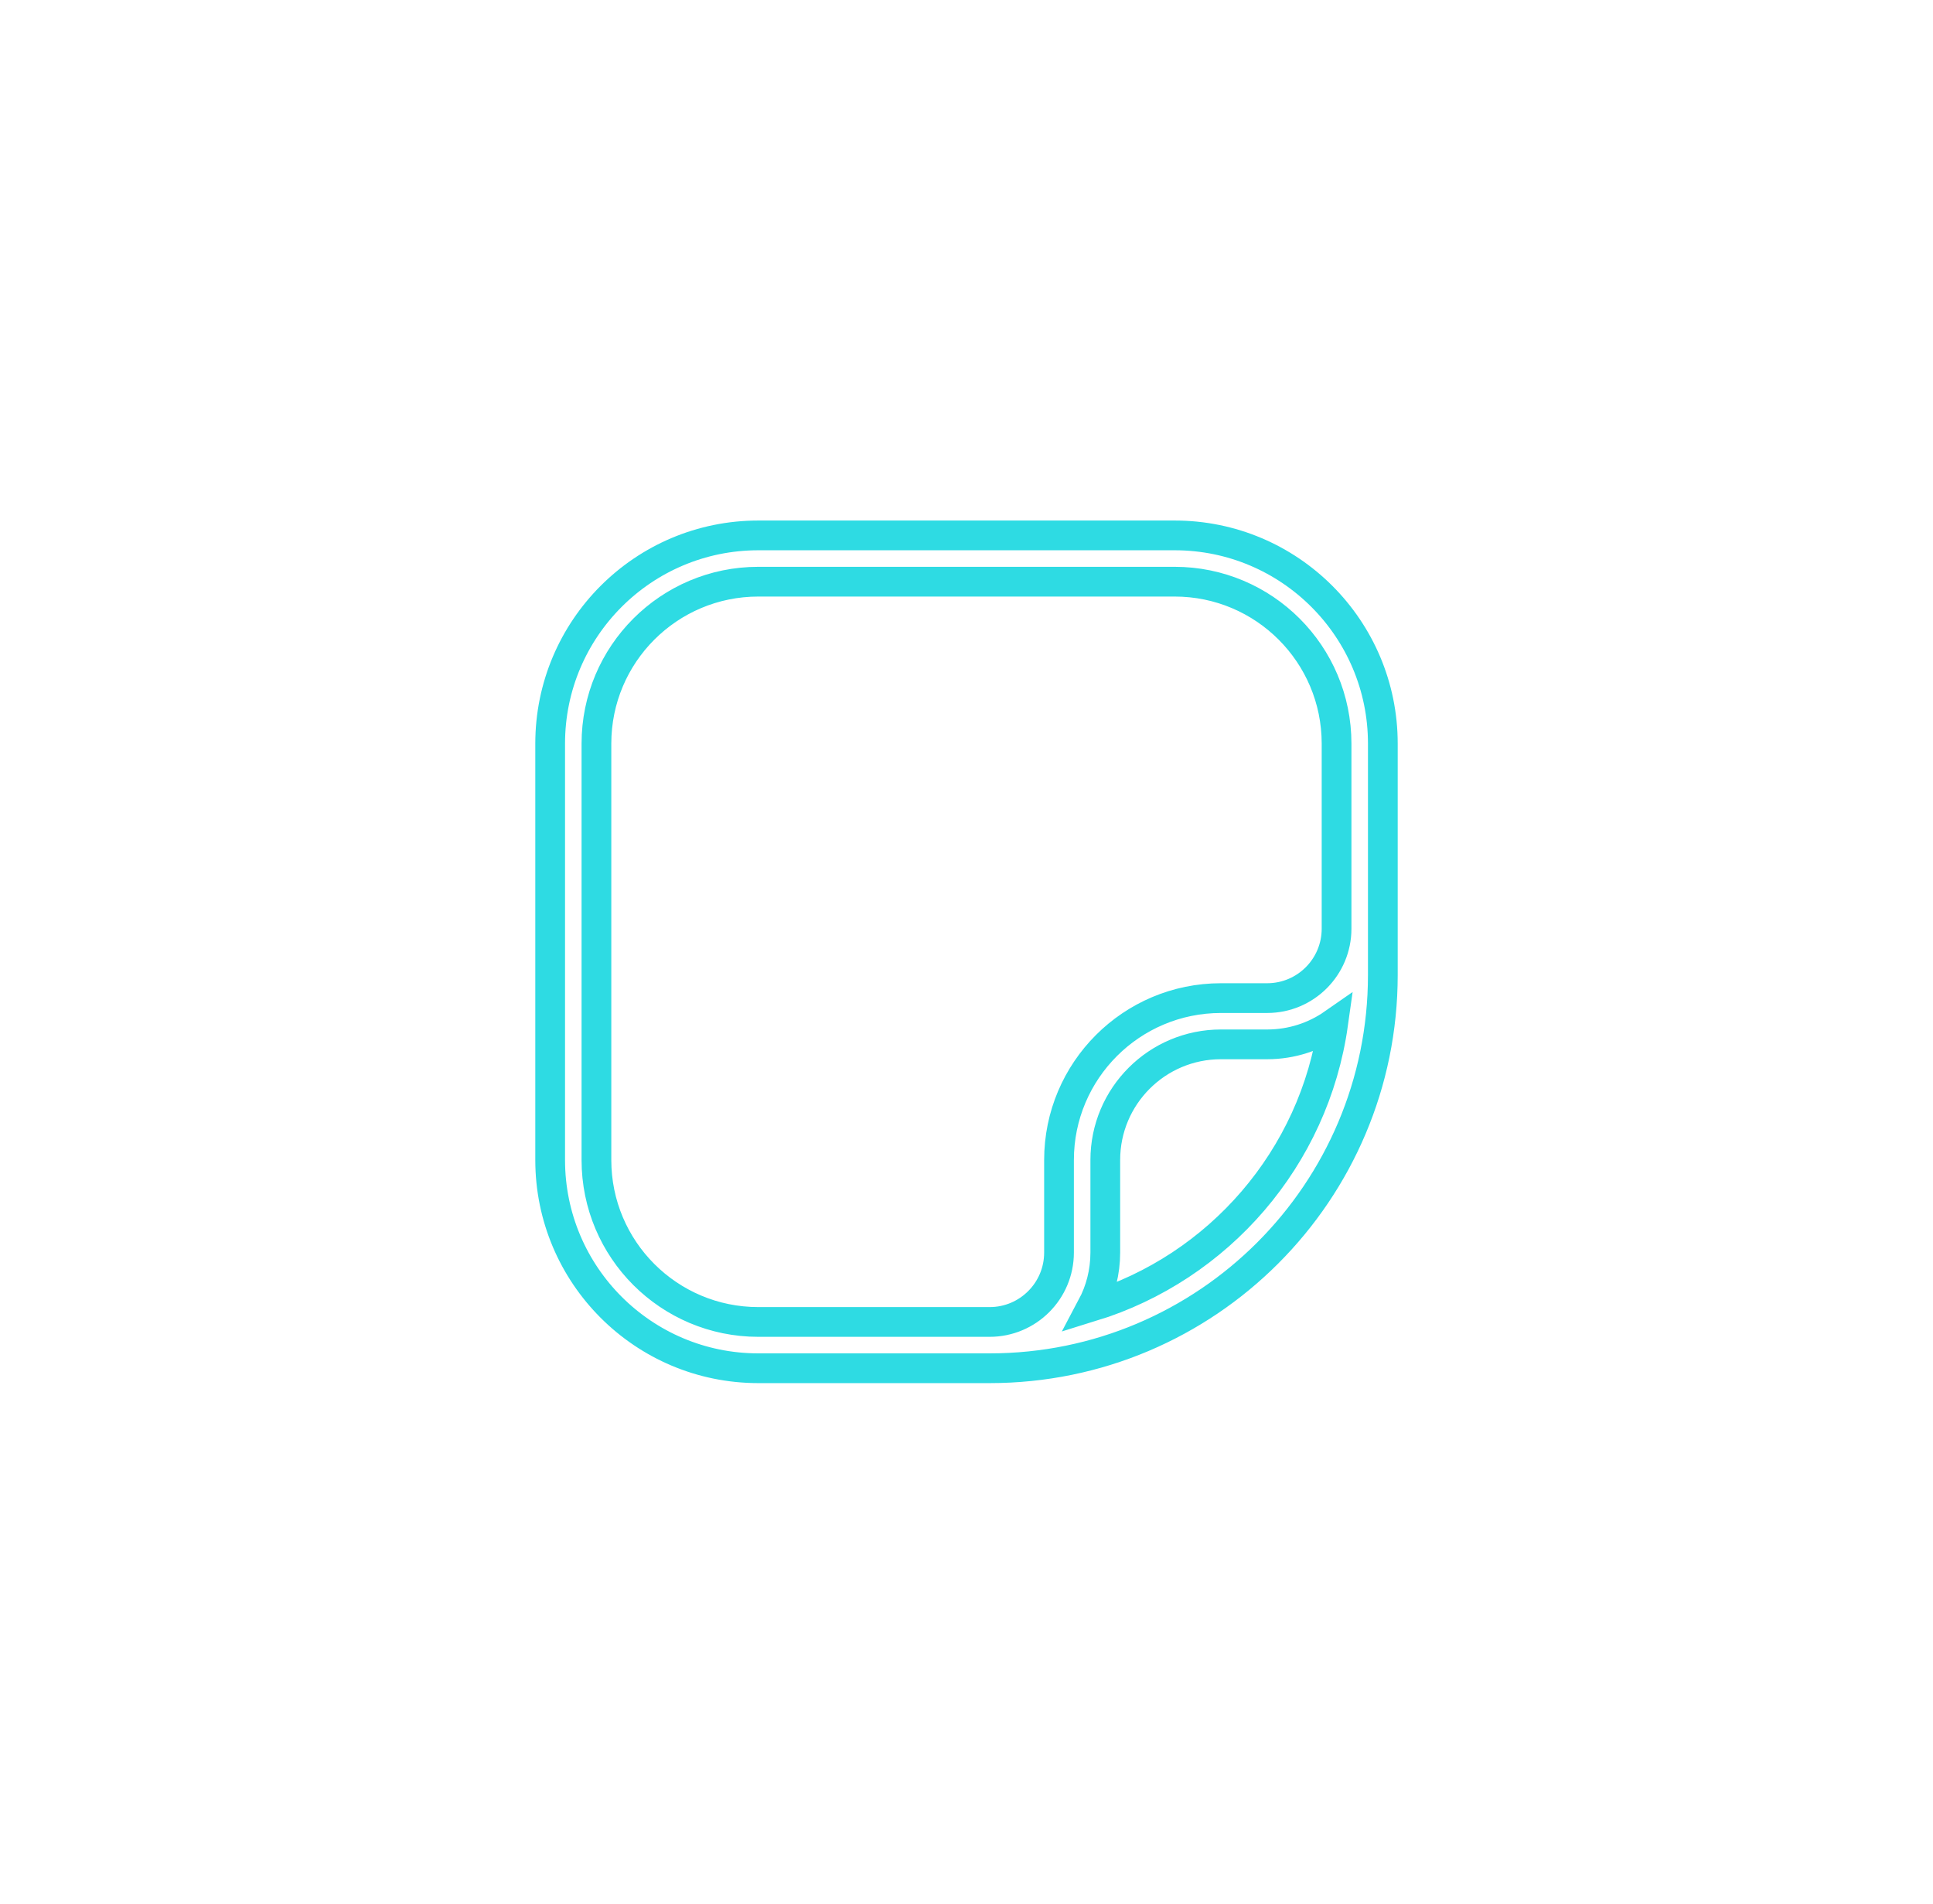
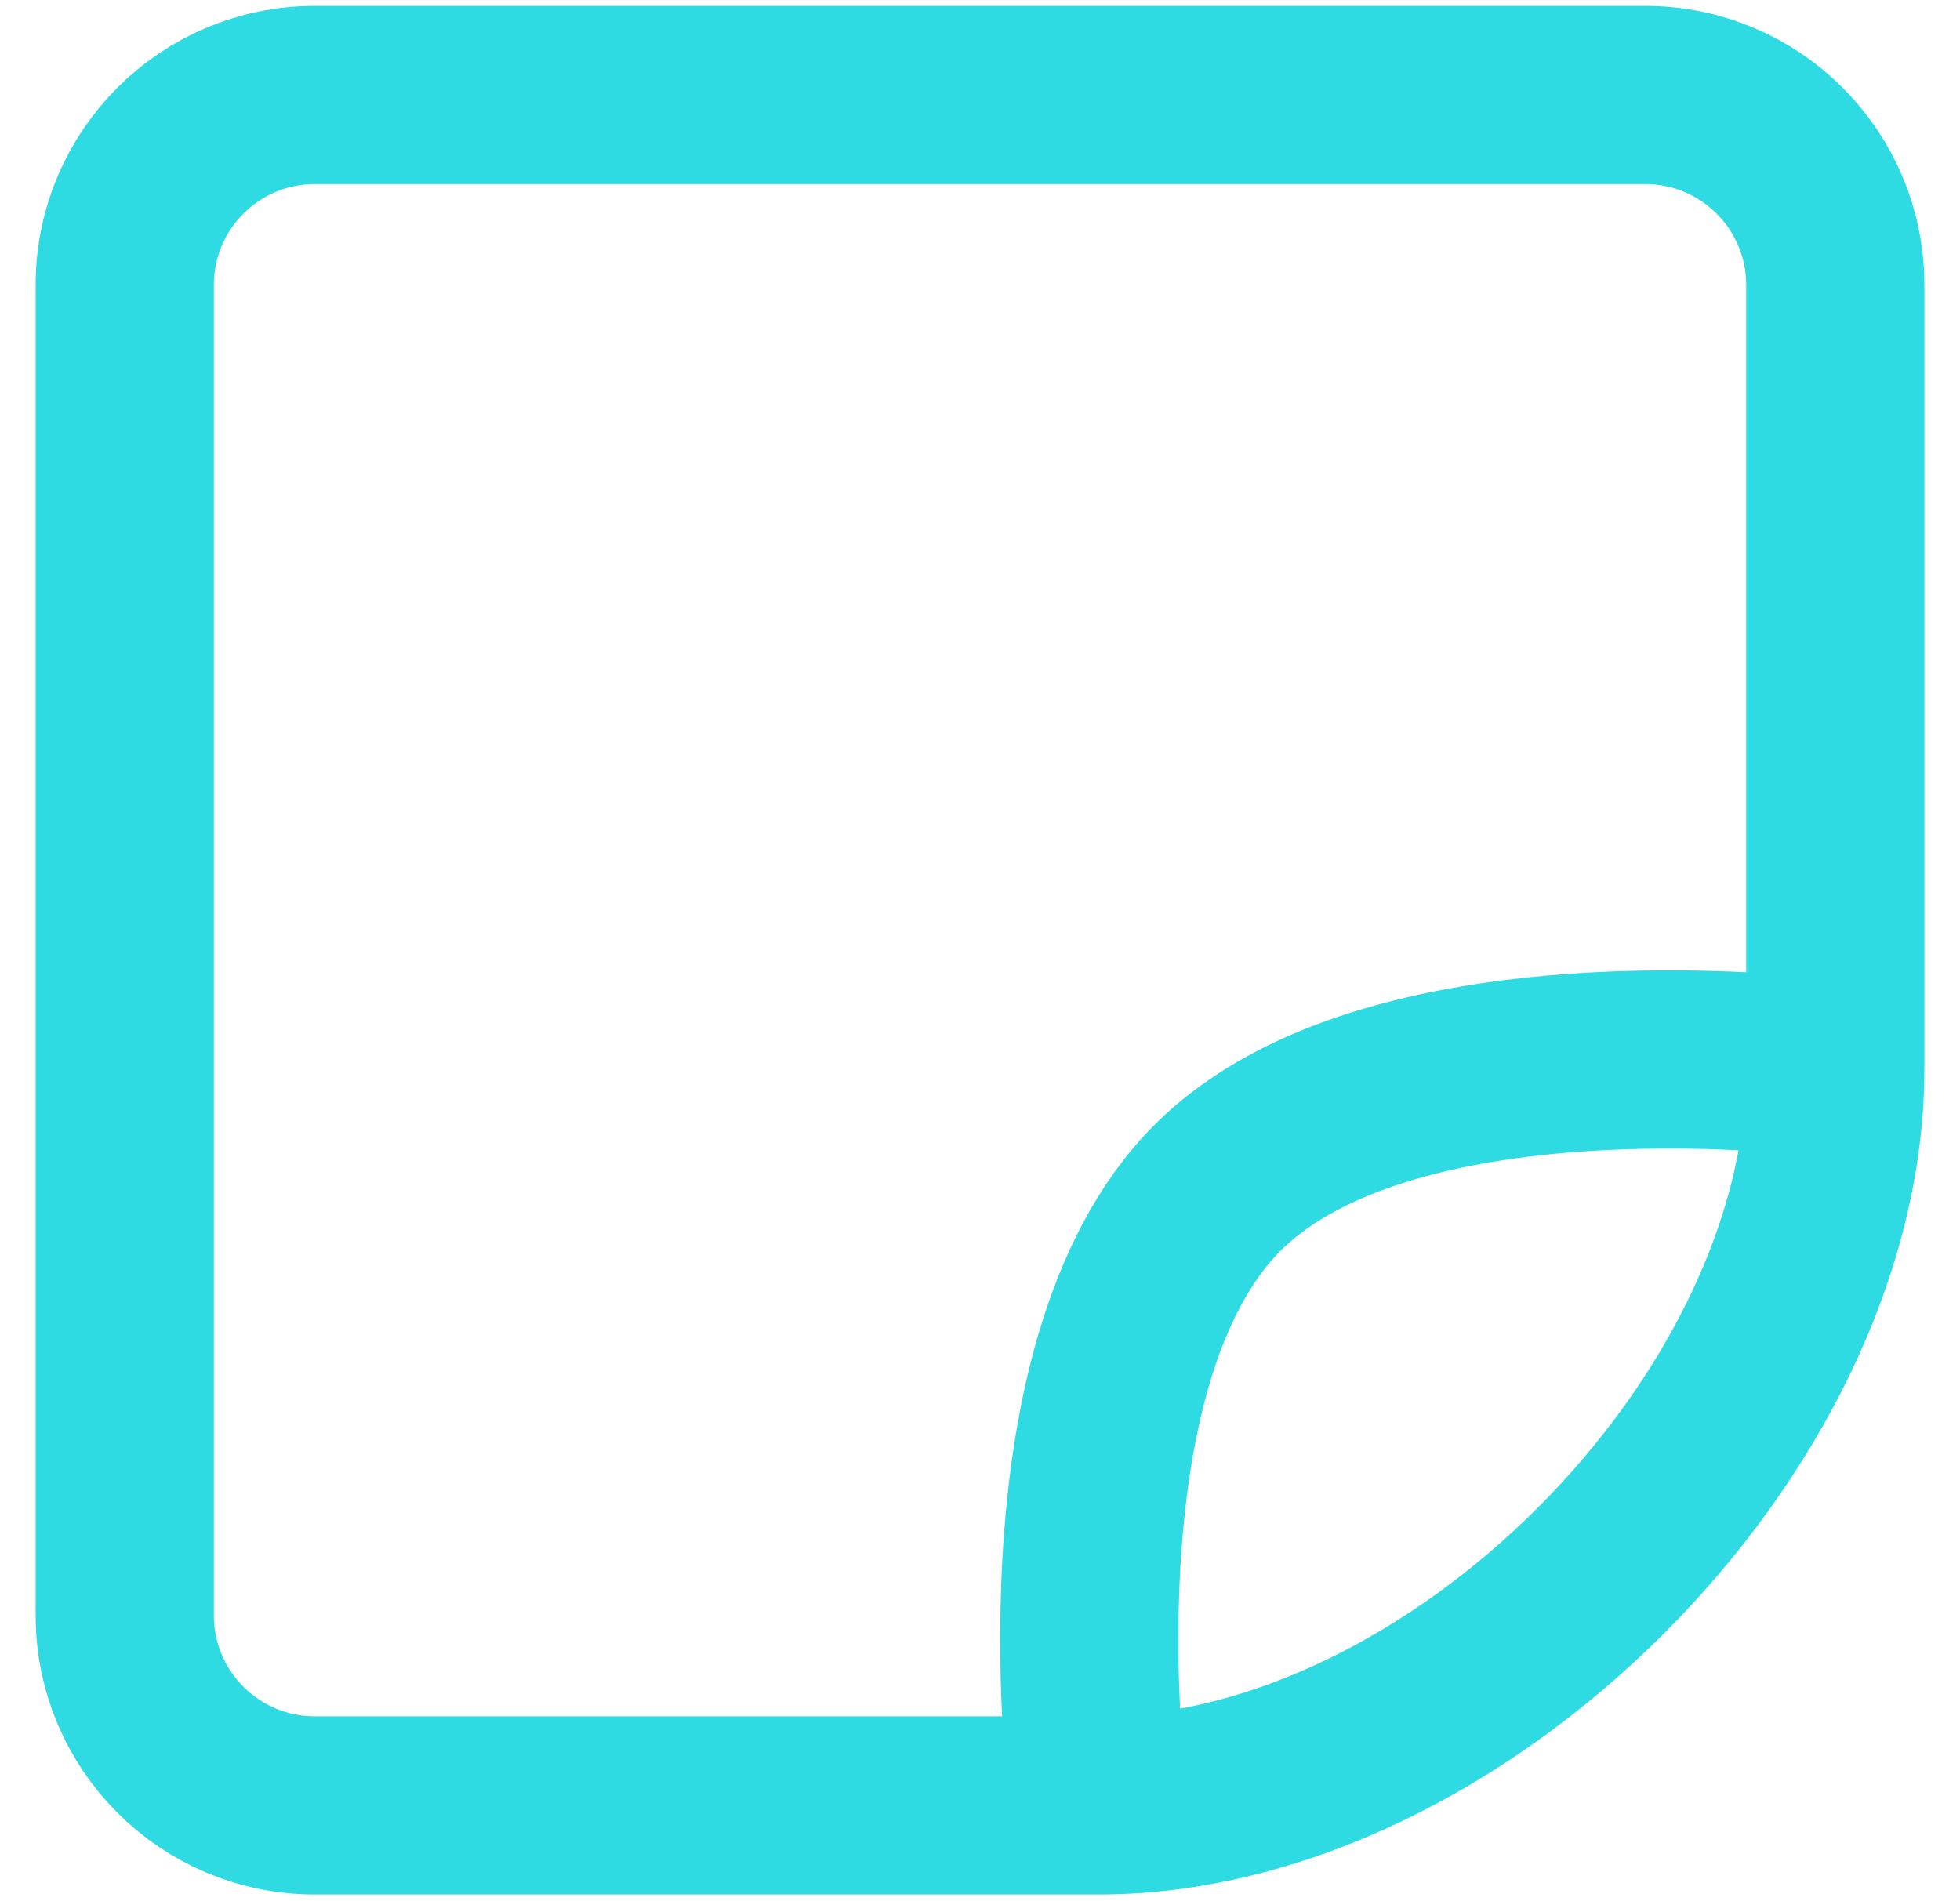
- <svg xmlns="http://www.w3.org/2000/svg" width="65" height="64" viewBox="0 0 65 64" fill="none">
-   <path d="M44.944 31.222V25C44.944 21.993 42.507 19.556 39.5 19.556H25.5C22.493 19.556 20.056 21.993 20.056 25V39C20.056 42.007 22.493 44.444 25.5 44.444H33.278C34.566 44.444 35.611 43.4 35.611 42.111V39C35.611 35.993 38.049 33.556 41.056 33.556H42.611C43.9 33.556 44.944 32.511 44.944 31.222ZM44.83 34.416C44.201 34.854 43.436 35.111 42.611 35.111H41.056C38.908 35.111 37.167 36.852 37.167 39V42.111C37.167 42.768 37.004 43.387 36.716 43.929C40.976 42.617 44.196 38.932 44.83 34.416ZM25.5 18H39.5C43.366 18 46.5 21.134 46.5 25V32.778C46.5 40.08 40.58 46 33.278 46H25.5C21.634 46 18.5 42.866 18.5 39V25C18.5 21.134 21.634 18 25.5 18Z" stroke="#2EDBE3" strokeWidth="2" />
+ <svg xmlns="http://www.w3.org/2000/svg" width="33" height="32" viewBox="0 0 33 32" fill="none">
+   <path d="M30.9 18V4.8C30.9 3.032 29.467 1.6 27.7 1.6H5.3C3.532 1.6 2.1 3.032 2.1 4.8V27.2C2.1 28.967 3.532 30.4 5.3 30.4H18.5M30.9 18C30.9 24 24.5 30.4 18.5 30.4M30.9 18C30.9 18 23.5 17 20.5 20C17.5 23 18.5 30.4 18.5 30.4" stroke="#2EDBE3" stroke-width="3" stroke-linecap="round" stroke-linejoin="round" />
</svg>
